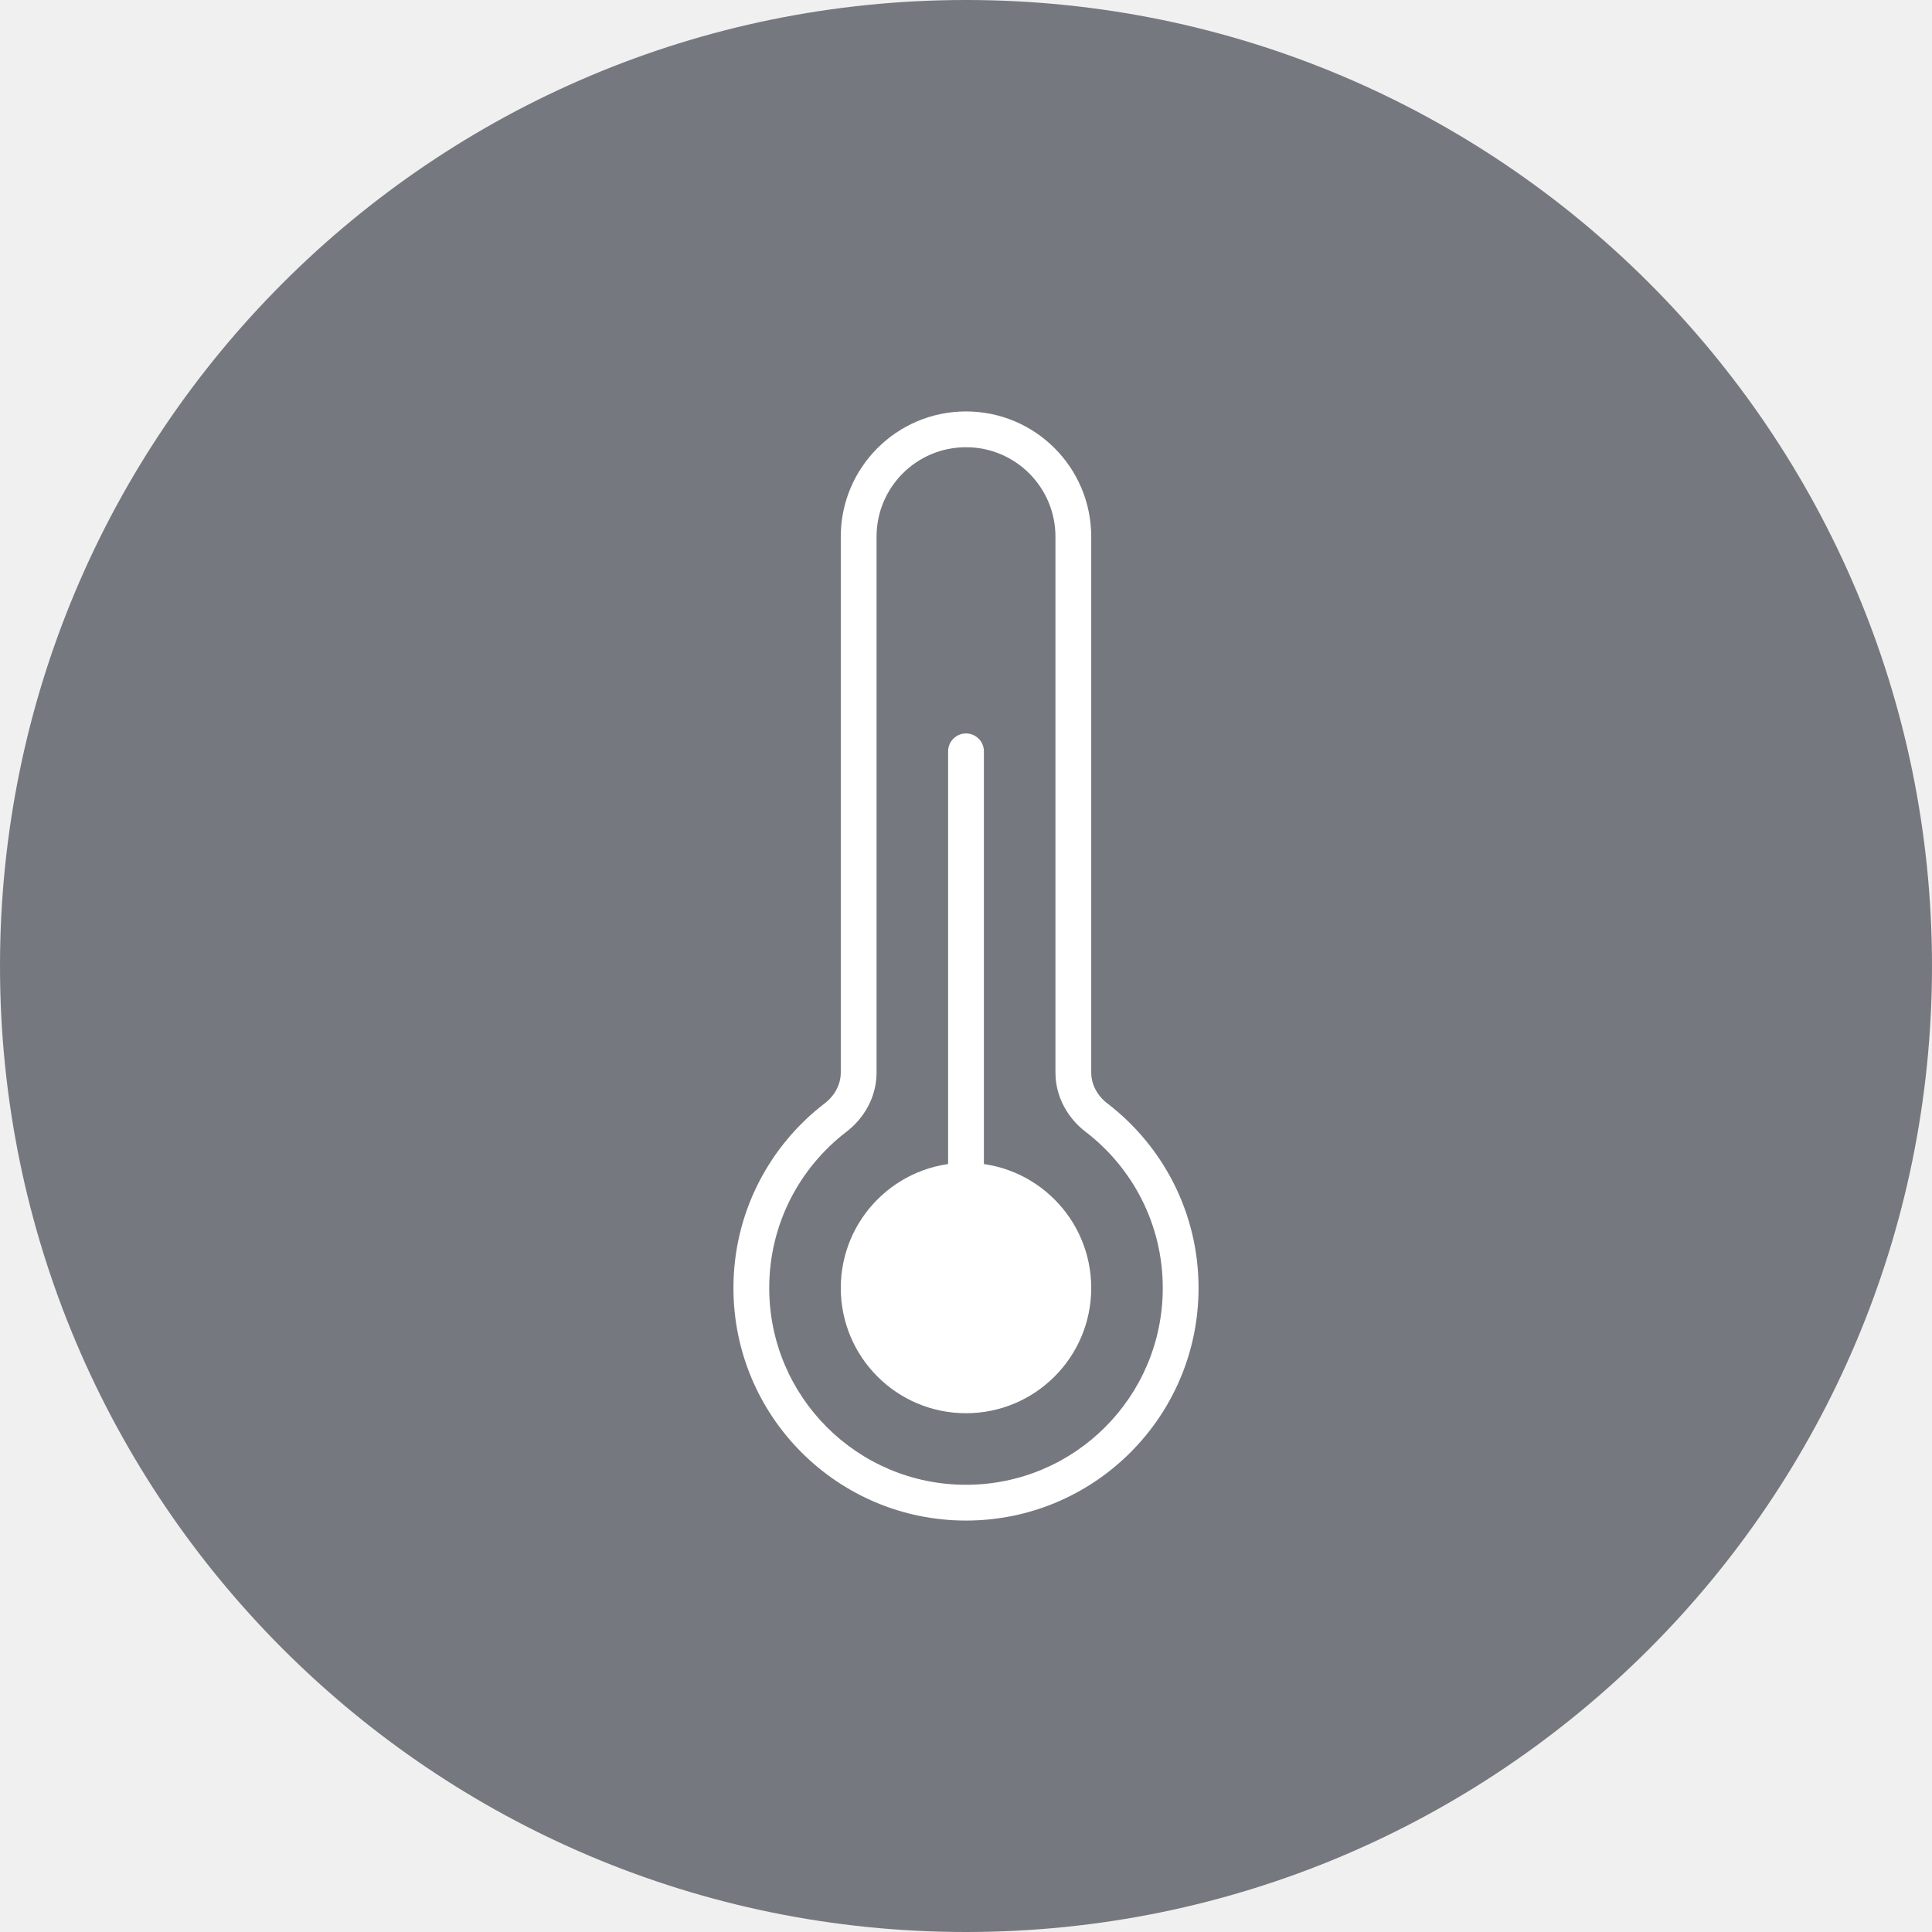
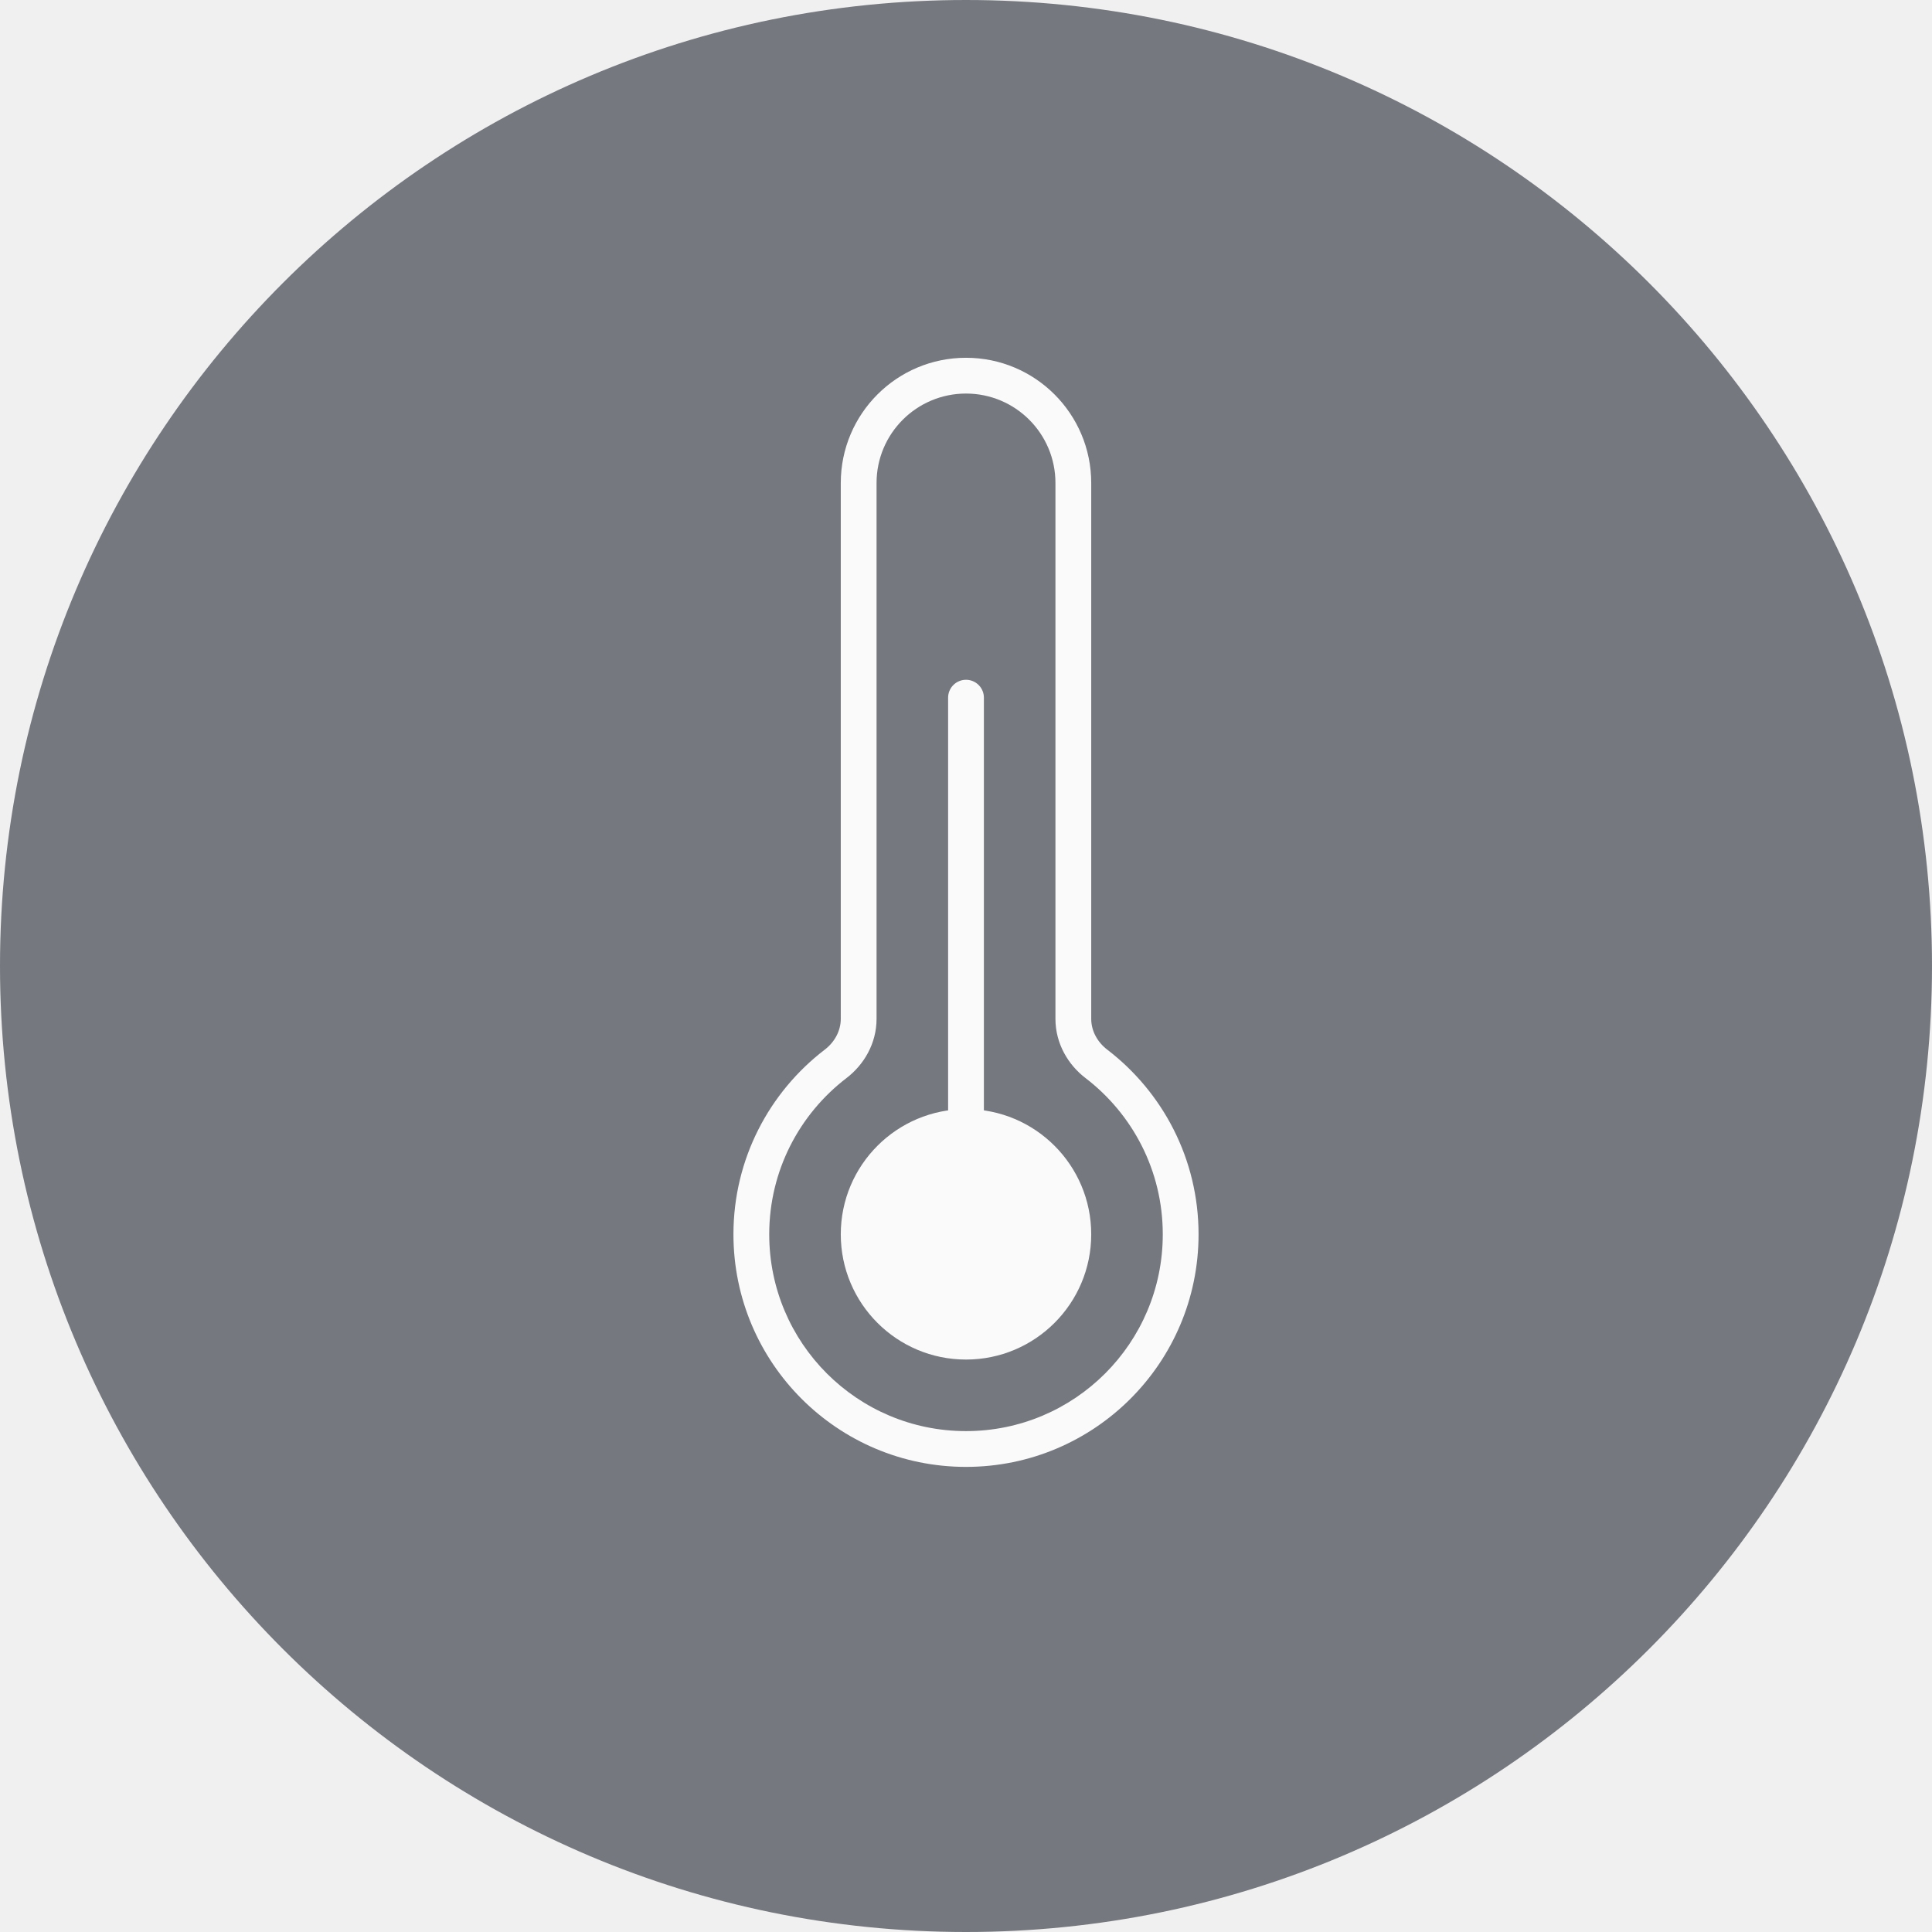
<svg xmlns="http://www.w3.org/2000/svg" width="54" height="54" viewBox="0 0 54 54" fill="none">
  <circle cx="27" cy="27" r="27" fill="#75787E" />
  <mask id="path-2-inside-1_2886_11468" fill="white">
-     <path d="M27 11.5C28.933 11.5 30.5 13.067 30.5 15V29.977C30.5 30.318 30.677 30.631 30.948 30.838C32.499 32.026 33.5 33.895 33.5 36C33.5 39.59 30.59 42.5 27 42.5C23.41 42.5 20.5 39.59 20.5 36C20.5 33.895 21.501 32.026 23.052 30.838C23.323 30.631 23.5 30.318 23.5 29.977V15C23.5 13.067 25.067 11.5 27 11.5Z" />
+     <path d="M27 10C28.933 10 30.5 11.567 30.5 13.5V28.477C30.5 28.818 30.677 29.131 30.948 29.338C32.499 30.526 33.5 32.395 33.5 34.5C33.5 38.09 30.59 41 27 41C23.41 41 20.5 38.09 20.5 34.5C20.5 32.395 21.501 30.526 23.052 29.338C23.323 29.131 23.5 28.818 23.5 28.477V13.5C23.5 11.567 25.067 10 27 10Z" />
  </mask>
-   <path d="M23.052 30.838L23.66 31.632L23.052 30.838ZM30.948 30.838L30.34 31.632L30.948 30.838ZM27 11.5V12.5C28.381 12.5 29.5 13.619 29.5 15H30.5H31.5C31.5 12.515 29.485 10.5 27 10.5V11.5ZM30.5 15H29.5V29.977H30.5H31.5V15H30.5ZM30.948 30.838L30.34 31.632C31.655 32.639 32.5 34.22 32.5 36H33.5H34.5C34.5 33.571 33.343 31.413 31.556 30.044L30.948 30.838ZM33.5 36H32.5C32.5 39.038 30.038 41.5 27 41.5V42.5V43.5C31.142 43.5 34.5 40.142 34.5 36H33.5ZM27 42.5V41.5C23.962 41.5 21.5 39.038 21.5 36H20.5H19.5C19.5 40.142 22.858 43.5 27 43.5V42.5ZM20.5 36H21.5C21.5 34.22 22.345 32.639 23.66 31.632L23.052 30.838L22.444 30.044C20.657 31.413 19.5 33.571 19.5 36H20.5ZM23.5 29.977H24.5V15H23.5H22.5V29.977H23.5ZM23.5 15H24.5C24.5 13.619 25.619 12.5 27 12.5V11.5V10.5C24.515 10.5 22.5 12.515 22.5 15H23.5ZM23.052 30.838L23.66 31.632C24.141 31.264 24.5 30.673 24.5 29.977H23.5H22.5C22.5 29.972 22.502 29.975 22.495 29.988C22.487 30.002 22.471 30.024 22.444 30.044L23.052 30.838ZM30.5 29.977H29.5C29.5 30.673 29.859 31.264 30.34 31.632L30.948 30.838L31.556 30.044C31.529 30.024 31.513 30.002 31.505 29.988C31.498 29.975 31.5 29.972 31.5 29.977H30.5Z" fill="white" mask="url(#path-2-inside-1_2886_11468)" />
-   <circle cx="27" cy="36" r="3.5" fill="white" />
-   <path d="M27 34V21" stroke="white" stroke-linecap="round" />
+   <path d="M30.948 29.338L30.34 30.132L30.948 29.338ZM27 10V11C28.381 11 29.5 12.119 29.5 13.5H30.5H31.5C31.5 11.015 29.485 9 27 9V10ZM30.5 13.5H29.5V28.477H30.5H31.5V13.5H30.5ZM30.948 29.338L30.34 30.132C31.655 31.139 32.5 32.72 32.5 34.5H33.5H34.5C34.5 32.071 33.343 29.913 31.556 28.544L30.948 29.338ZM33.5 34.5H32.5C32.5 37.538 30.038 40 27 40V41V42C31.142 42 34.5 38.642 34.5 34.5H33.5ZM27 41V40C23.962 40 21.5 37.538 21.5 34.5H20.5H19.5C19.5 38.642 22.858 42 27 42V41ZM20.5 34.5H21.5C21.5 32.72 22.345 31.139 23.66 30.132L23.052 29.338L22.444 28.544C20.657 29.913 19.5 32.071 19.5 34.5H20.5ZM23.5 28.477H24.5V13.5H23.5H22.5V28.477H23.5ZM23.5 13.5H24.5C24.5 12.119 25.619 11 27 11V10V9C24.515 9 22.5 11.015 22.5 13.5H23.5ZM23.052 29.338L23.66 30.132C24.141 29.764 24.5 29.173 24.5 28.477H23.5H22.5C22.5 28.472 22.502 28.475 22.495 28.488C22.487 28.502 22.471 28.524 22.444 28.544L23.052 29.338ZM30.5 28.477H29.5C29.5 29.173 29.859 29.764 30.34 30.132L30.948 29.338L31.556 28.544C31.529 28.524 31.513 28.502 31.505 28.488C31.498 28.475 31.5 28.472 31.5 28.477H30.5Z" fill="#FAFAFA" mask="url(#path-2-inside-1_2886_11468)" />
+   <circle cx="27" cy="34.5" r="3.5" fill="#FAFAFA" />
+   <path d="M27 32.5V19.5" stroke="#FAFAFA" stroke-linecap="round" />
</svg>
